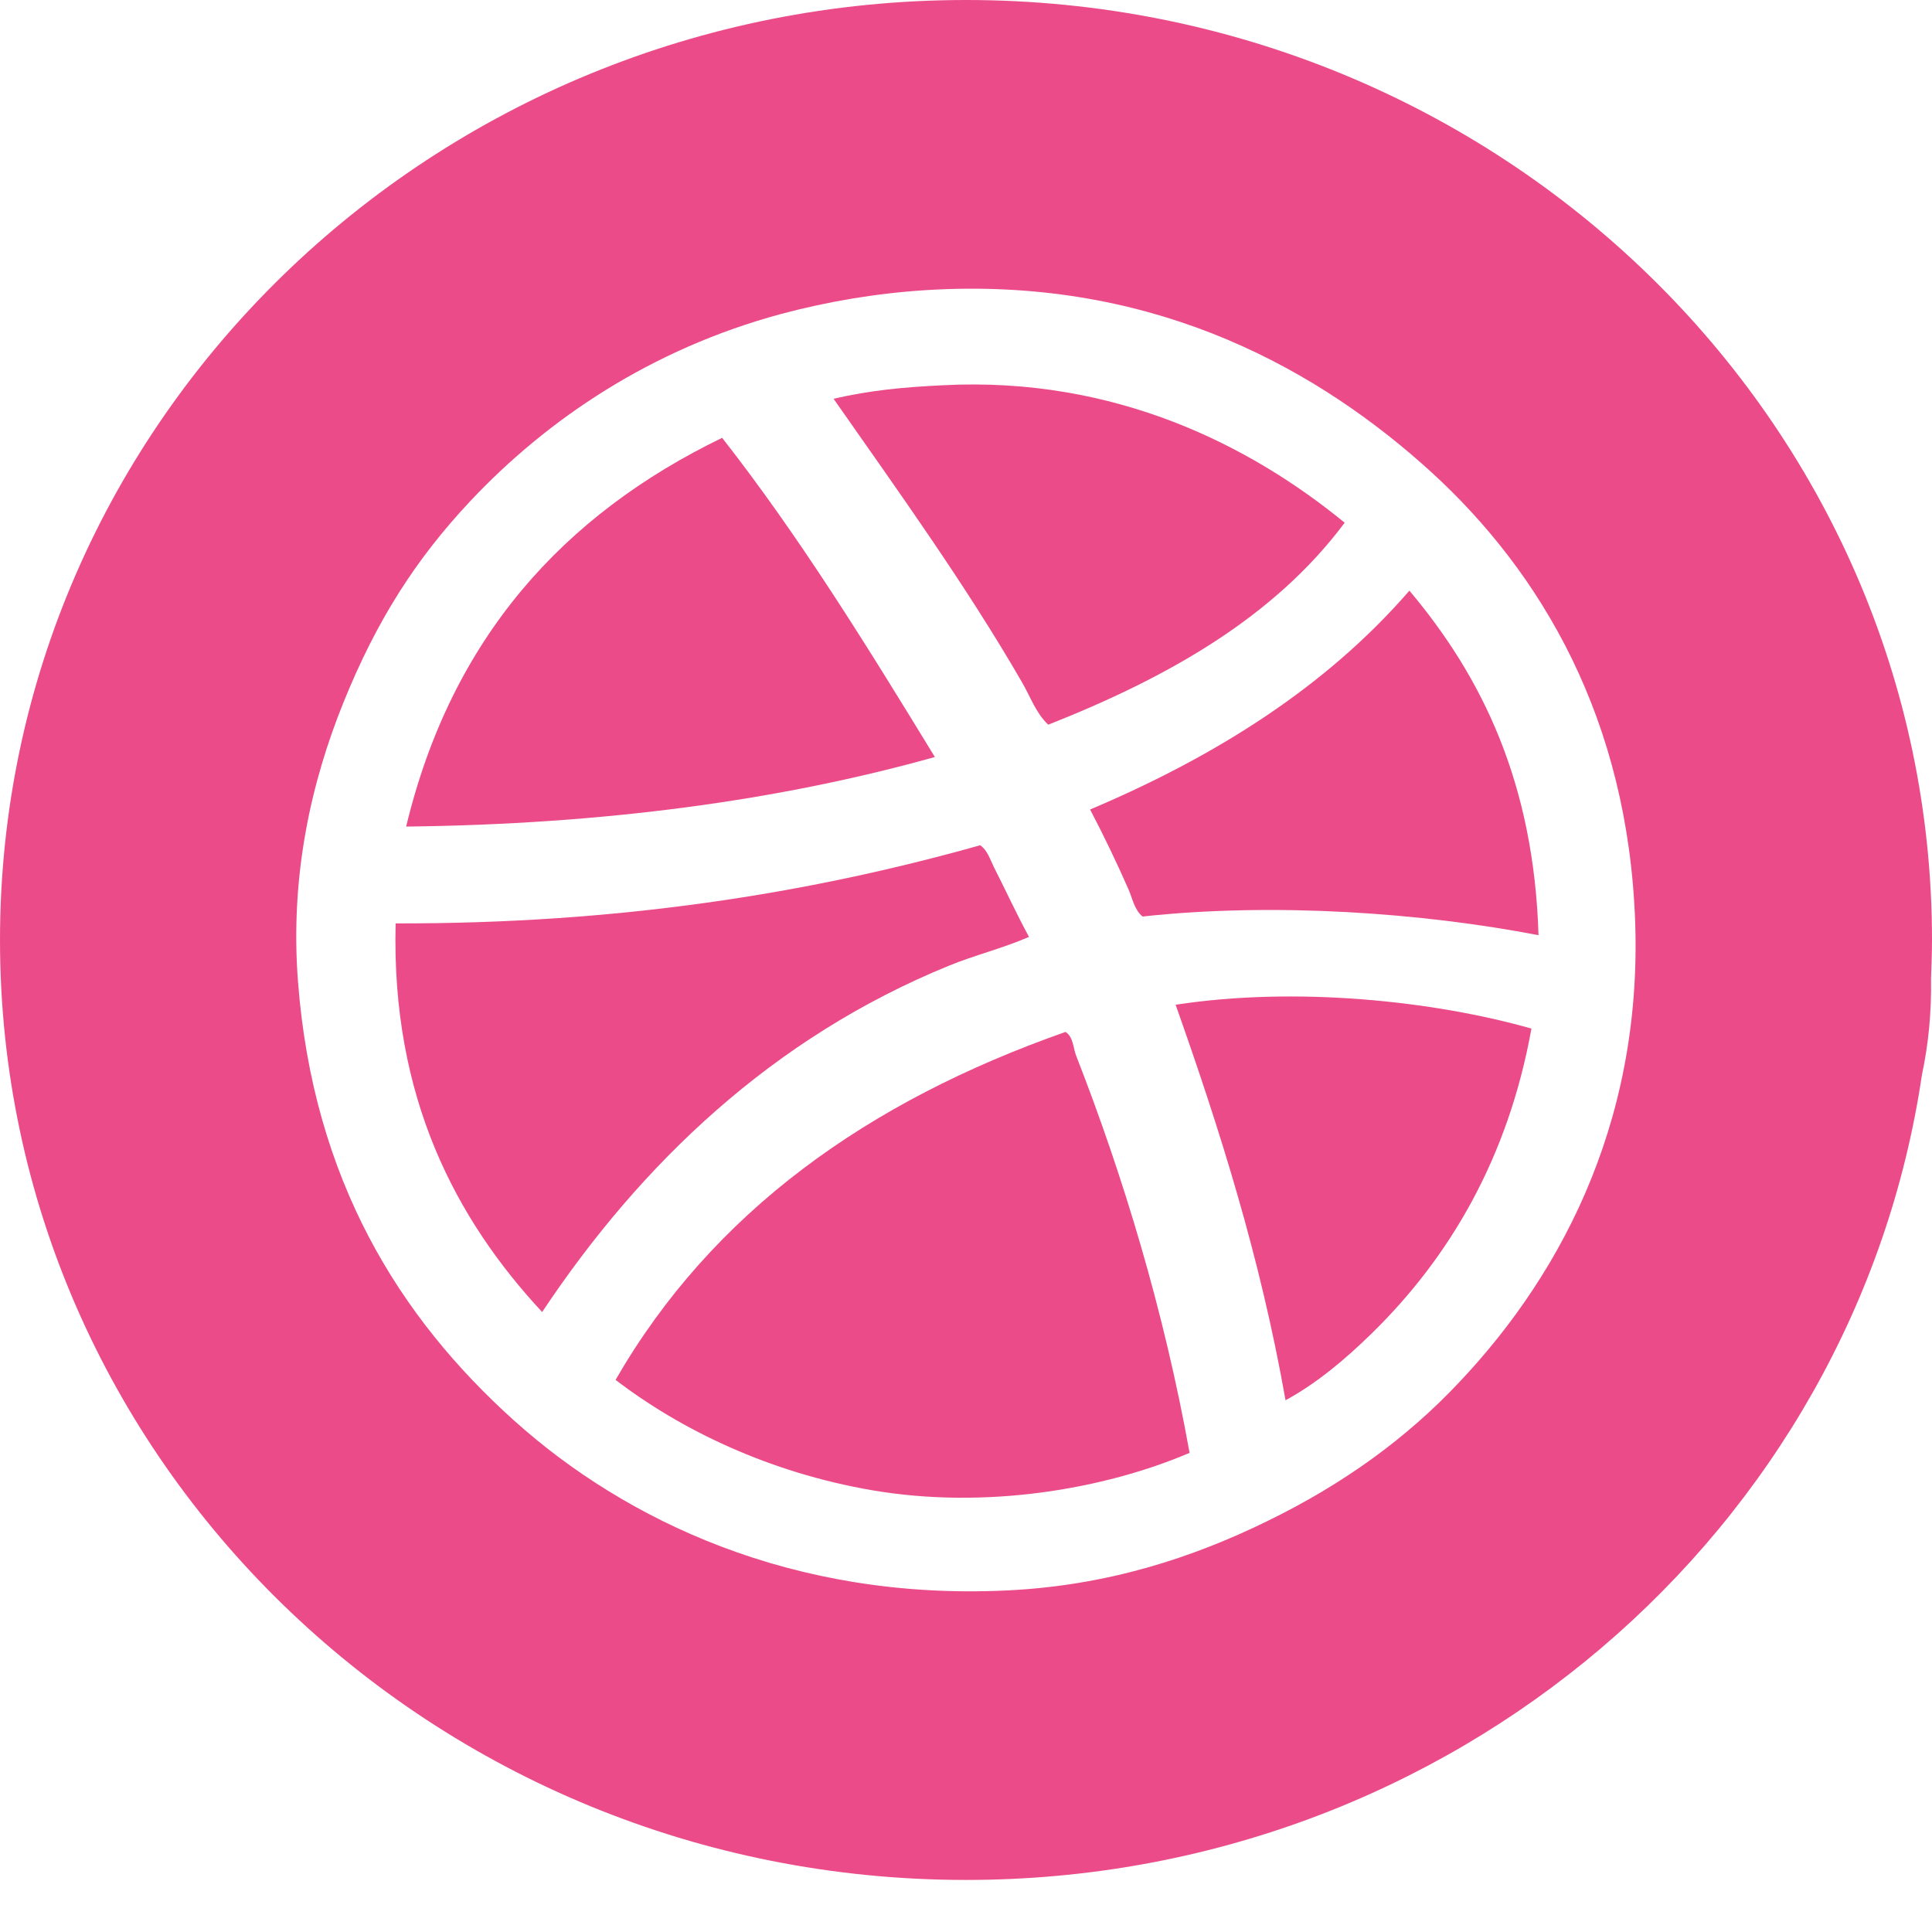
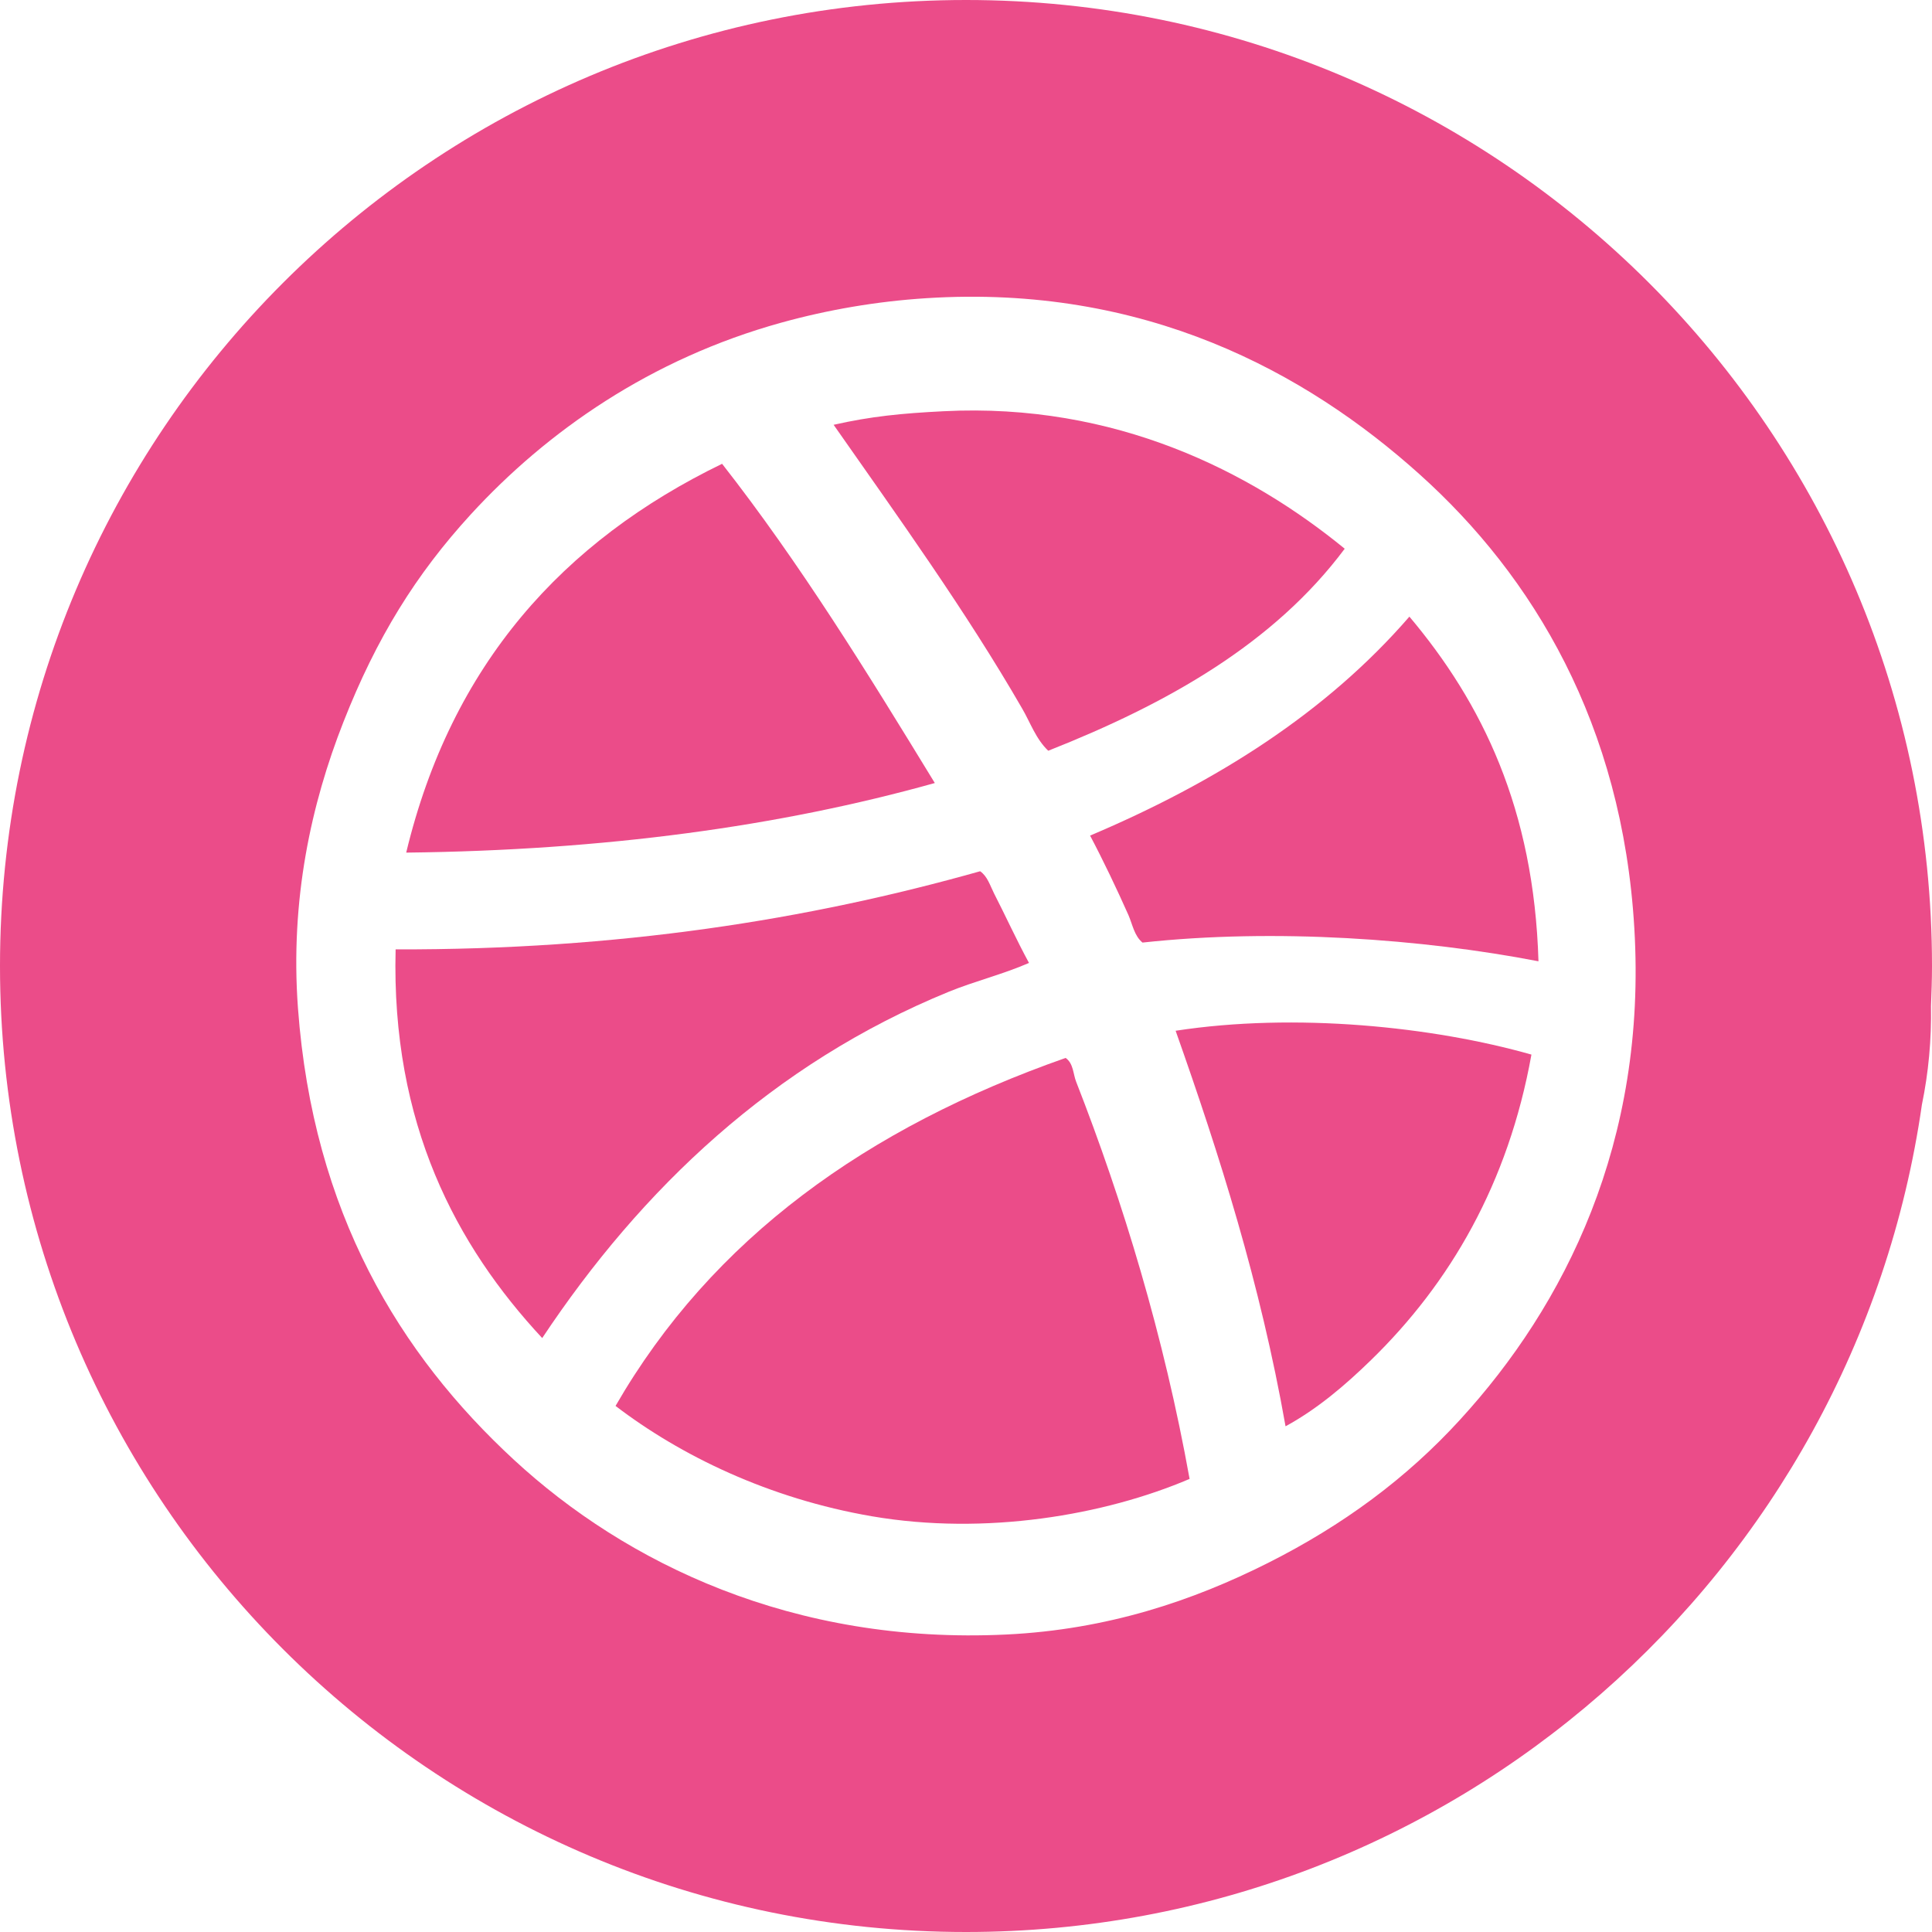
- <svg xmlns="http://www.w3.org/2000/svg" width="18px" height="18px" viewBox="0 0 18 18" version="1.1">
-   <defs />
-   <g id="02-16-2016" stroke="none" stroke-width="1" fill="none" fill-rule="evenodd">
-     <g id="UI_web_toolkit" transform="translate(-2163, -358)" fill="#EB4C89">
-       <g id="icons" transform="translate(1821, 218)">
-         <g id="Dribble" transform="translate(342, 140)">
-           <g id="Welcome">
-             <g id="Desktop-HD">
-               <g id="Imported-Layers">
-                 <path d="M8.839,8.998 C9.08,8.899 9.338,8.837 9.587,8.729 C9.472,8.518 9.361,8.276 9.261,8.081 C9.225,8.009 9.2,7.921 9.132,7.875 C7.531,8.326 5.757,8.608 3.686,8.603 C3.644,10.229 4.251,11.363 5.051,12.224 C5.976,10.834 7.204,9.666 8.839,8.998" id="Fill-1" />
-                 <path d="M9.928,9.614 C8.085,10.261 6.636,11.293 5.735,12.856 C6.341,13.32 7.163,13.719 8.124,13.884 C9.183,14.066 10.292,13.874 11.083,13.536 C10.845,12.209 10.461,10.948 10.026,9.835 C9.998,9.764 10.002,9.665 9.928,9.614" id="Fill-2" />
-                 <path d="M6.728,4.079 C5.245,4.798 4.205,5.949 3.784,7.701 C5.628,7.68 7.263,7.458 8.71,7.053 C8.083,6.027 7.454,5.006 6.728,4.079" id="Fill-3" />
-                 <path d="M9.001,0 C4.029,0 0,3.922 0,8.758 C0,13.594 4.029,17.515 9.001,17.515 C13.531,17.515 17.279,14.256 17.906,10.015 C17.968,9.725 17.996,9.427 17.991,9.12 C17.995,9 18,8.878 18,8.758 C18,3.922 13.97,0 9.001,0 L9.001,0 L9.001,0 Z M13.601,12.872 C13.105,13.401 12.515,13.826 11.813,14.169 C11.116,14.511 10.32,14.774 9.376,14.818 C7.386,14.912 5.828,14.167 4.792,13.237 C3.724,12.278 2.917,10.994 2.776,9.141 C2.701,8.155 2.901,7.285 3.199,6.547 C3.509,5.779 3.877,5.205 4.385,4.665 C5.096,3.91 6.062,3.253 7.278,2.925 C7.715,2.808 8.169,2.732 8.628,2.703 C10.663,2.576 12.167,3.373 13.226,4.301 C14.284,5.224 15.114,6.566 15.226,8.413 C15.346,10.356 14.579,11.835 13.601,12.872 L13.601,12.872 L13.601,12.872 Z" id="Fill-4" />
-                 <path d="M10.953,9.361 C11.364,10.522 11.742,11.714 11.977,13.046 C12.271,12.886 12.533,12.664 12.774,12.429 C13.509,11.713 14.052,10.784 14.268,9.583 C13.352,9.323 12.069,9.189 10.953,9.361" id="Fill-5" />
-                 <path d="M9.766,6.752 C10.88,6.312 11.87,5.752 12.528,4.87 C11.654,4.154 10.393,3.507 8.79,3.589 C8.402,3.608 8.114,3.636 7.766,3.715 C8.364,4.57 9.002,5.456 9.522,6.357 C9.598,6.487 9.65,6.642 9.766,6.752" id="Fill-6" />
-                 <path d="M10.156,7.542 C10.281,7.779 10.408,8.045 10.514,8.286 C10.552,8.374 10.569,8.477 10.645,8.539 C11.88,8.405 13.254,8.505 14.334,8.713 C14.291,7.293 13.807,6.305 13.131,5.503 C12.358,6.395 11.334,7.044 10.156,7.542" id="Fill-7" />
-               </g>
-             </g>
-           </g>
-         </g>
-       </g>
-     </g>
+ <svg xmlns="http://www.w3.org/2000/svg" viewBox="0 0 48 48" version="1.1" xml:space="preserve" style="fill-rule:evenodd;clip-rule:evenodd;stroke-linejoin:round;stroke-miterlimit:1.414;">
+   <g id="Imported-Layers">
+     <path id="Fill-1" d="M23.572,24.64c0.641,-0.262 1.331,-0.428 1.993,-0.716c-0.306,-0.562 -0.601,-1.209 -0.869,-1.729c-0.096,-0.191 -0.164,-0.426 -0.345,-0.549c-4.268,1.204 -8.999,1.956 -14.522,1.941c-0.112,4.337 1.507,7.362 3.642,9.657c2.464,-3.708 5.74,-6.821 10.101,-8.604" style="fill:#eb4c89;" />
+     <path id="Fill-2" d="M26.475,26.284c-4.916,1.725 -8.779,4.477 -11.182,8.646c1.616,1.235 3.81,2.302 6.372,2.742c2.823,0.483 5.78,-0.028 7.89,-0.929c-0.635,-3.538 -1.658,-6.901 -2.819,-9.869c-0.075,-0.189 -0.065,-0.454 -0.261,-0.59" style="fill:#eb4c89;" />
+     <path id="Fill-3" d="M17.94,11.523c-3.953,1.919 -6.725,4.988 -7.848,9.66c4.915,-0.056 9.275,-0.649 13.133,-1.729c-1.67,-2.735 -3.348,-5.458 -5.285,-7.931" style="fill:#eb4c89;" />
+     <path id="Fill-4" d="M24.001,0c-13.258,0 -24.001,10.747 -24.001,24.001c0,13.253 10.743,23.999 24.001,23.999c12.083,0 22.078,-8.933 23.748,-20.554c0.164,-0.794 0.24,-1.611 0.226,-2.452c0.013,-0.331 0.025,-0.663 0.025,-0.993c0,-13.254 -10.745,-24.001 -23.999,-24.001ZM36.271,35.276c-1.324,1.449 -2.898,2.614 -4.768,3.555c-1.86,0.936 -3.983,1.656 -6.5,1.778c-5.307,0.257 -9.462,-1.783 -12.226,-4.333c-2.848,-2.628 -4.998,-6.148 -5.374,-11.226c-0.199,-2.7 0.332,-5.086 1.128,-7.109c0.826,-2.102 1.808,-3.677 3.162,-5.157c1.896,-2.069 4.474,-3.87 7.715,-4.767c1.165,-0.323 2.377,-0.53 3.6,-0.608c5.427,-0.35 9.437,1.836 12.263,4.377c2.818,2.53 5.034,6.207 5.333,11.269c0.319,5.325 -1.728,9.38 -4.333,12.221Z" style="fill:#eb4c89;" />
+     <path id="Fill-5" d="M29.208,25.609c1.095,3.097 2.103,6.275 2.731,9.827c0.784,-0.426 1.481,-1.019 2.124,-1.646c1.961,-1.908 3.409,-4.385 3.985,-7.589c-2.441,-0.694 -5.865,-1.05 -8.84,-0.592" style="fill:#eb4c89;" />
+     <path id="Fill-6" d="M26.043,18.652c2.969,-1.173 5.61,-2.666 7.366,-5.019c-2.332,-1.909 -5.693,-3.634 -9.968,-3.416c-1.037,0.052 -1.802,0.127 -2.73,0.337c1.594,2.278 3.296,4.642 4.681,7.044c0.204,0.347 0.341,0.759 0.651,1.054" style="fill:#eb4c89;" />
+     <path id="Fill-7" d="M27.083,20.76c0.334,0.632 0.67,1.339 0.956,1.982c0.1,0.235 0.144,0.51 0.346,0.676c3.295,-0.358 6.958,-0.091 9.838,0.465c-0.112,-3.787 -1.403,-6.423 -3.207,-8.563c-2.061,2.38 -4.792,4.11 -7.933,5.44" style="fill:#eb4c89;" />
  </g>
</svg>
